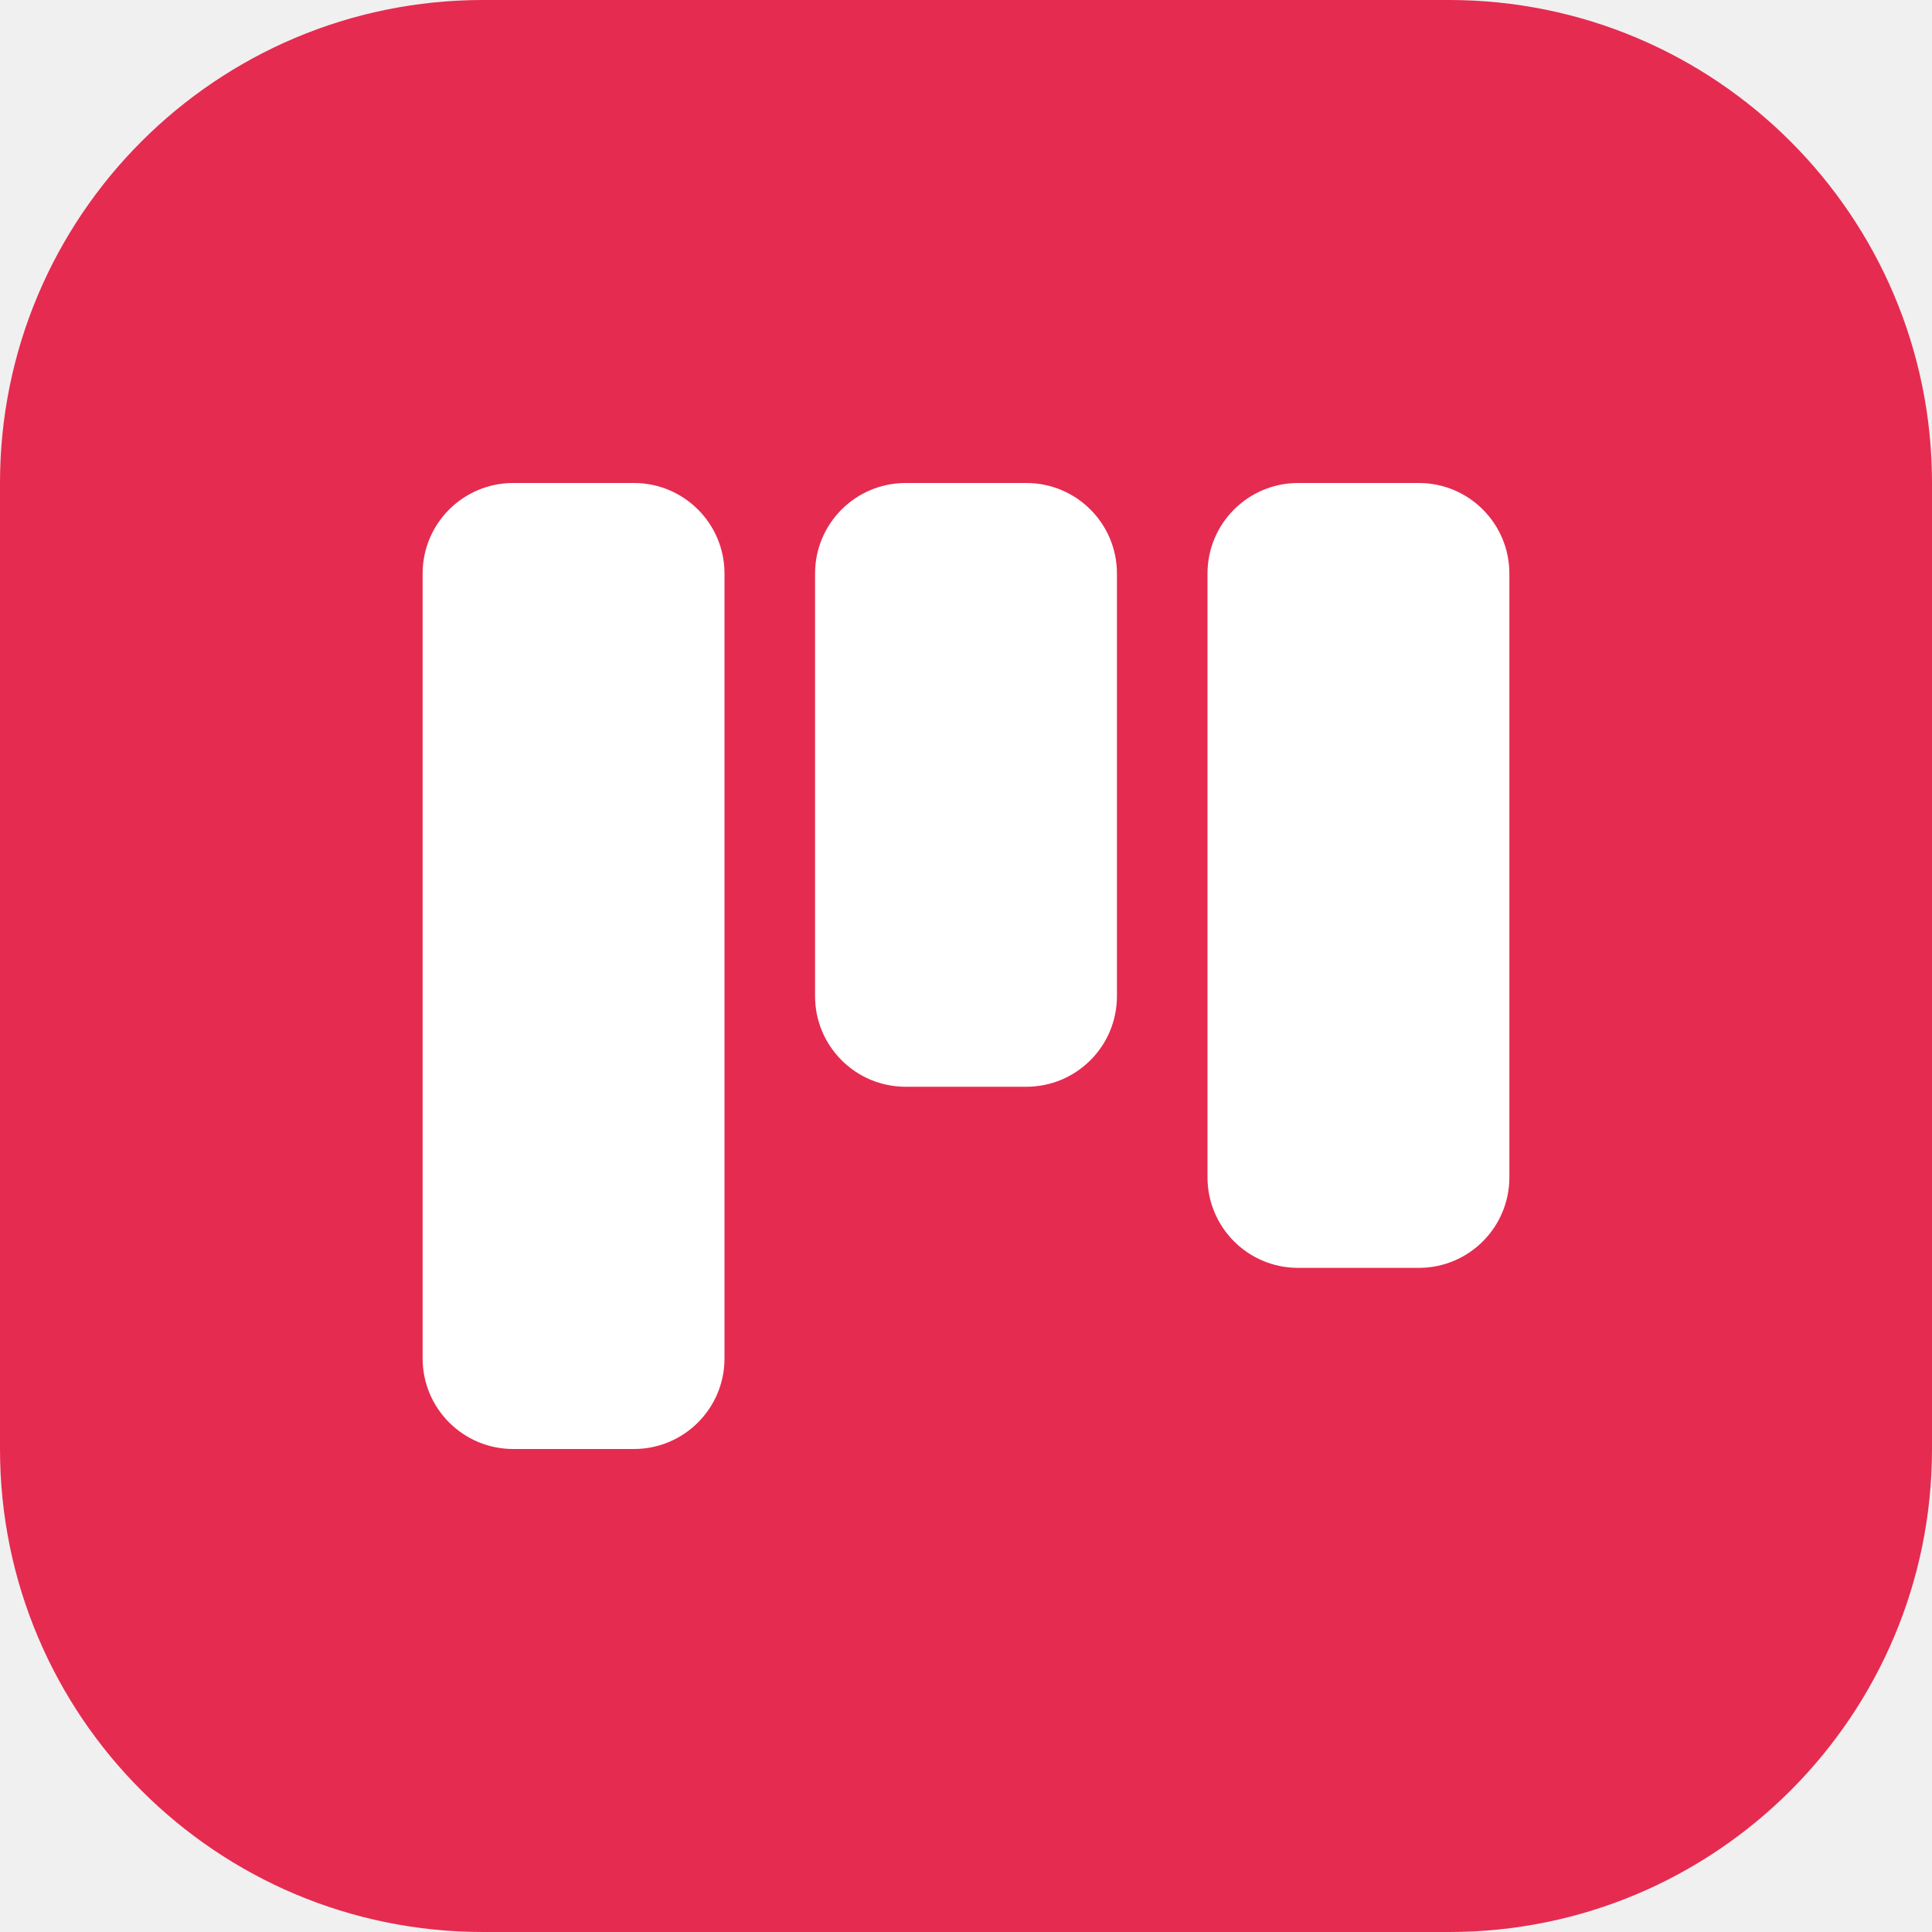
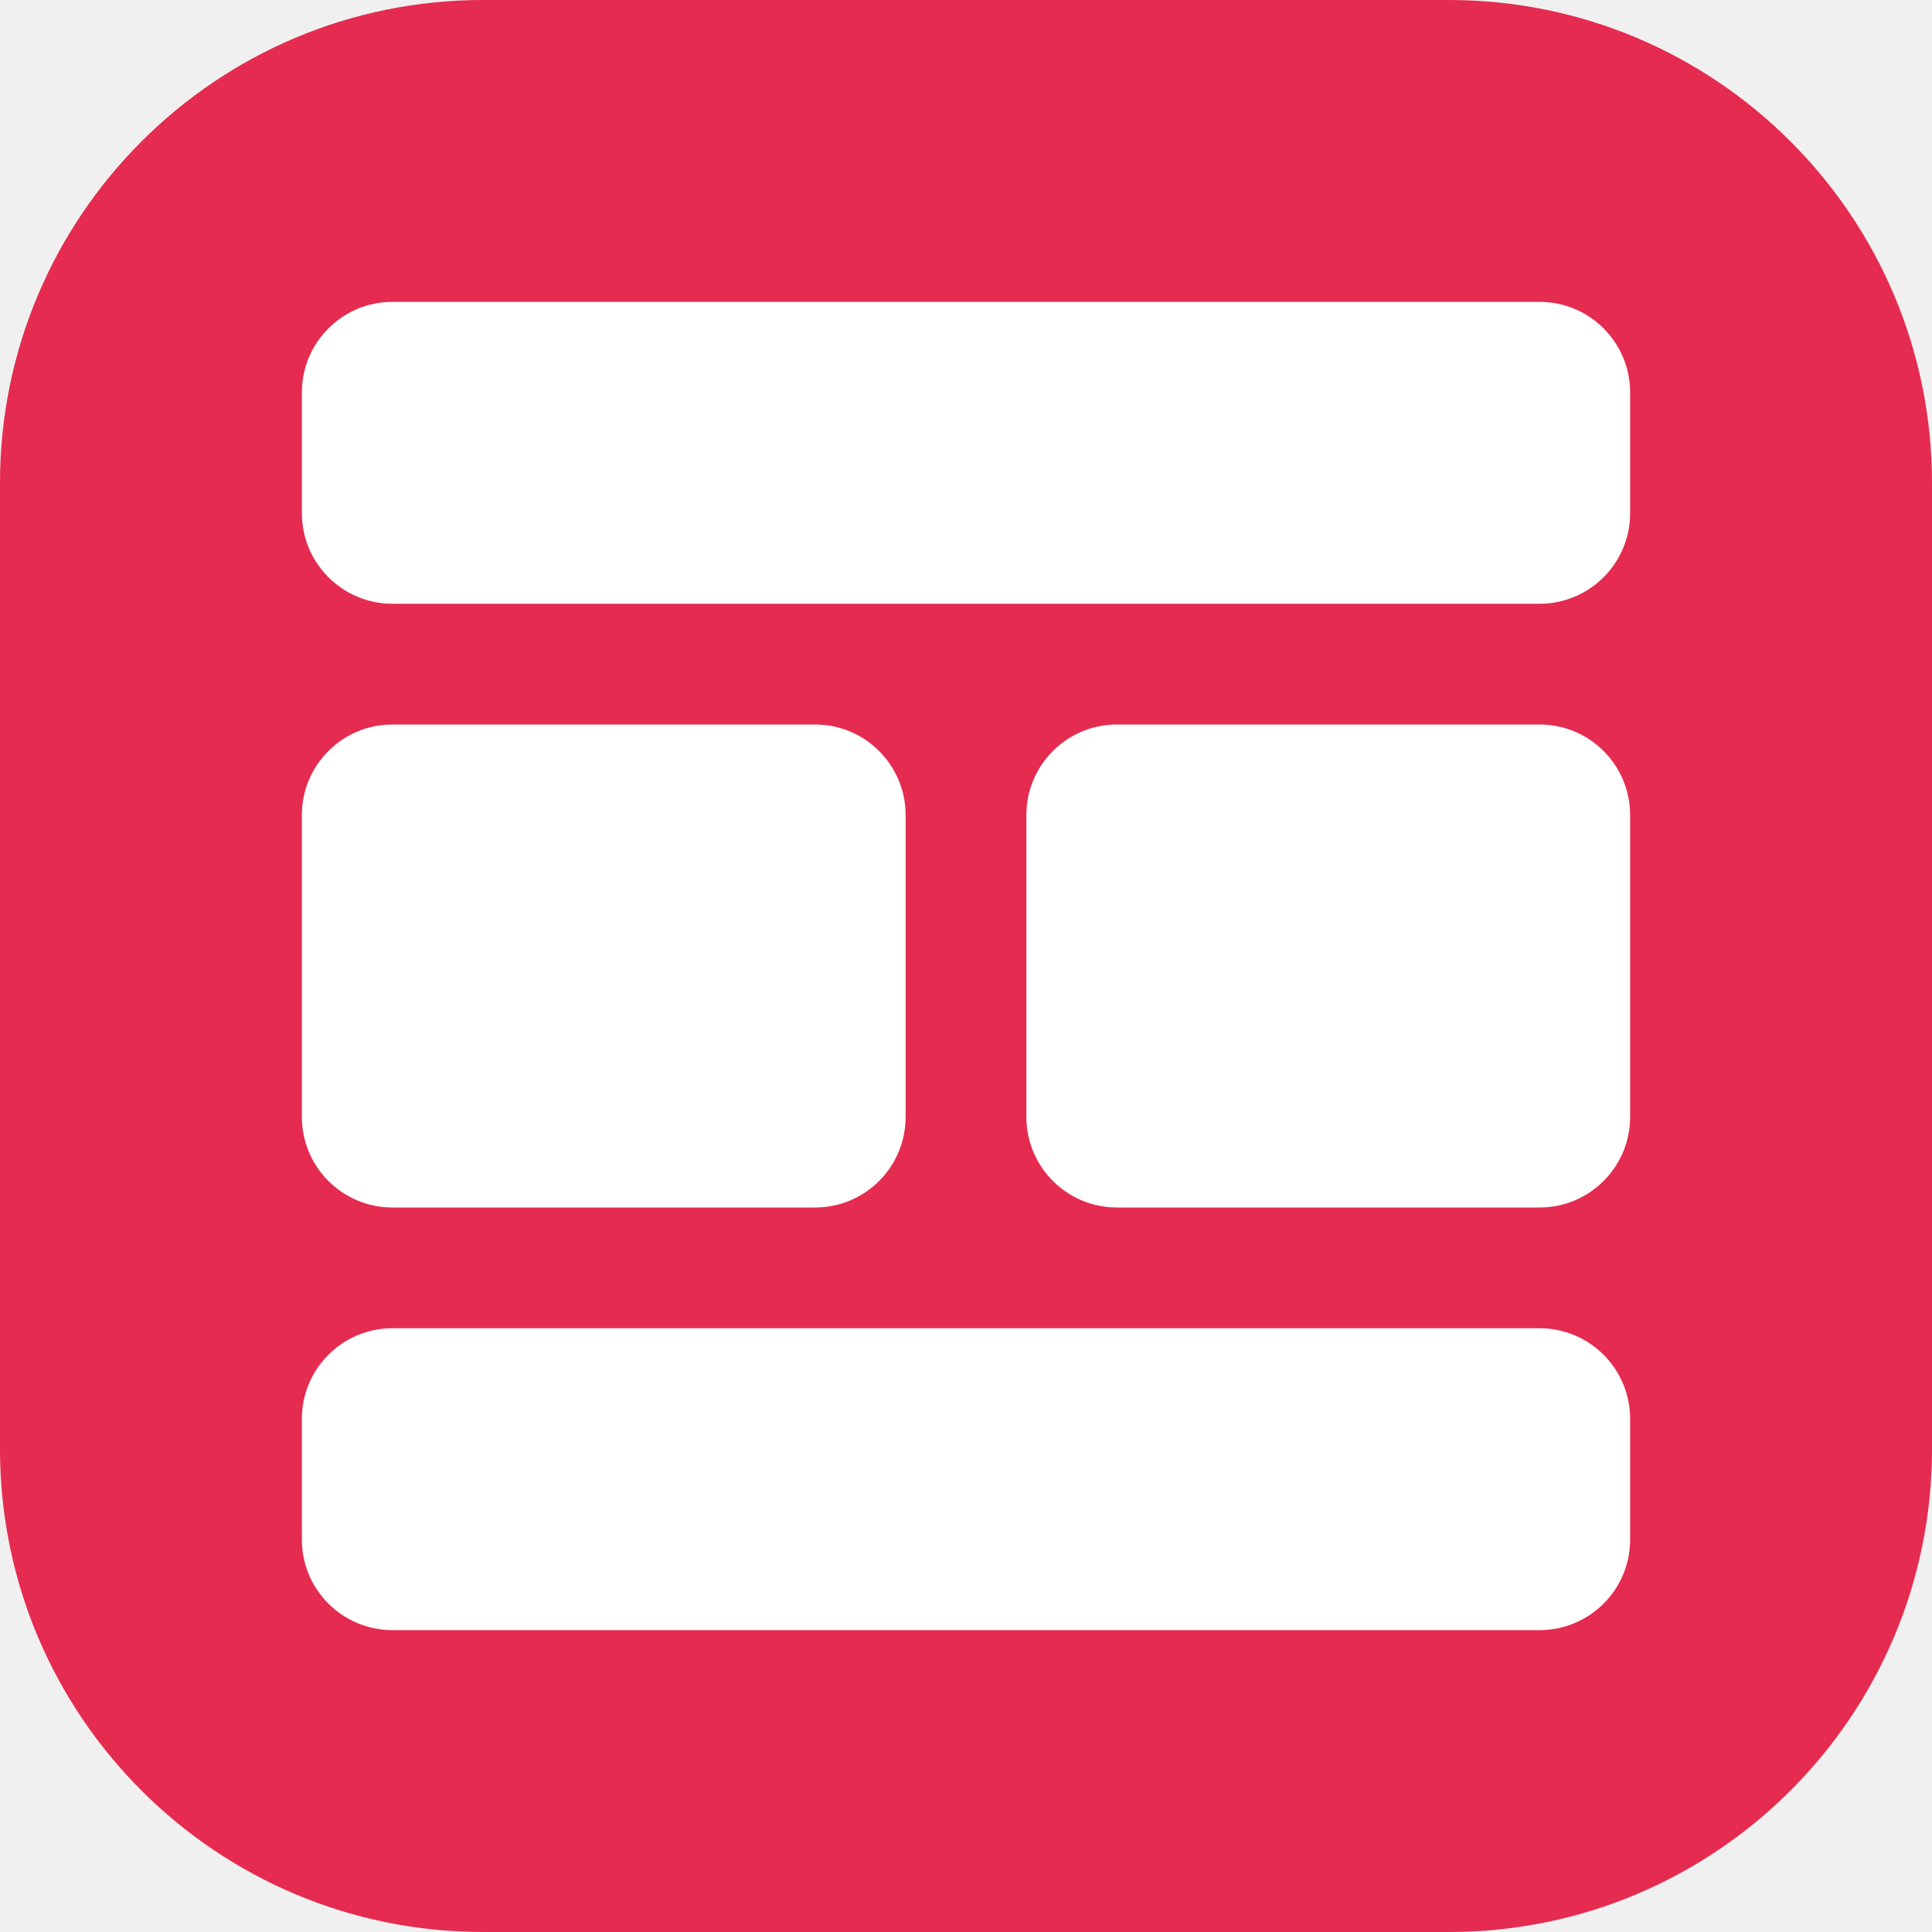
<svg xmlns="http://www.w3.org/2000/svg" viewBox="0 0 32 32">
  <rect width="32" height="32" rx="8" fill="#E52B50" />
  <g fill="#ffffff">
-     <rect x="7" y="8" width="5" height="16" rx="1.5" />
-     <rect x="13.5" y="8" width="5" height="10" rx="1.5" />
-     <rect x="20" y="8" width="5" height="13" rx="1.5" />
+     <rect x="5" y="5" width="22" height="5" rx="1.5" />
+     <rect x="5" y="12" width="10" height="8" rx="1.5" />
+     <rect x="17" y="12" width="10" height="8" rx="1.5" />
+     <rect x="5" y="22" width="22" height="5" rx="1.5" />
  </g>
</svg>
